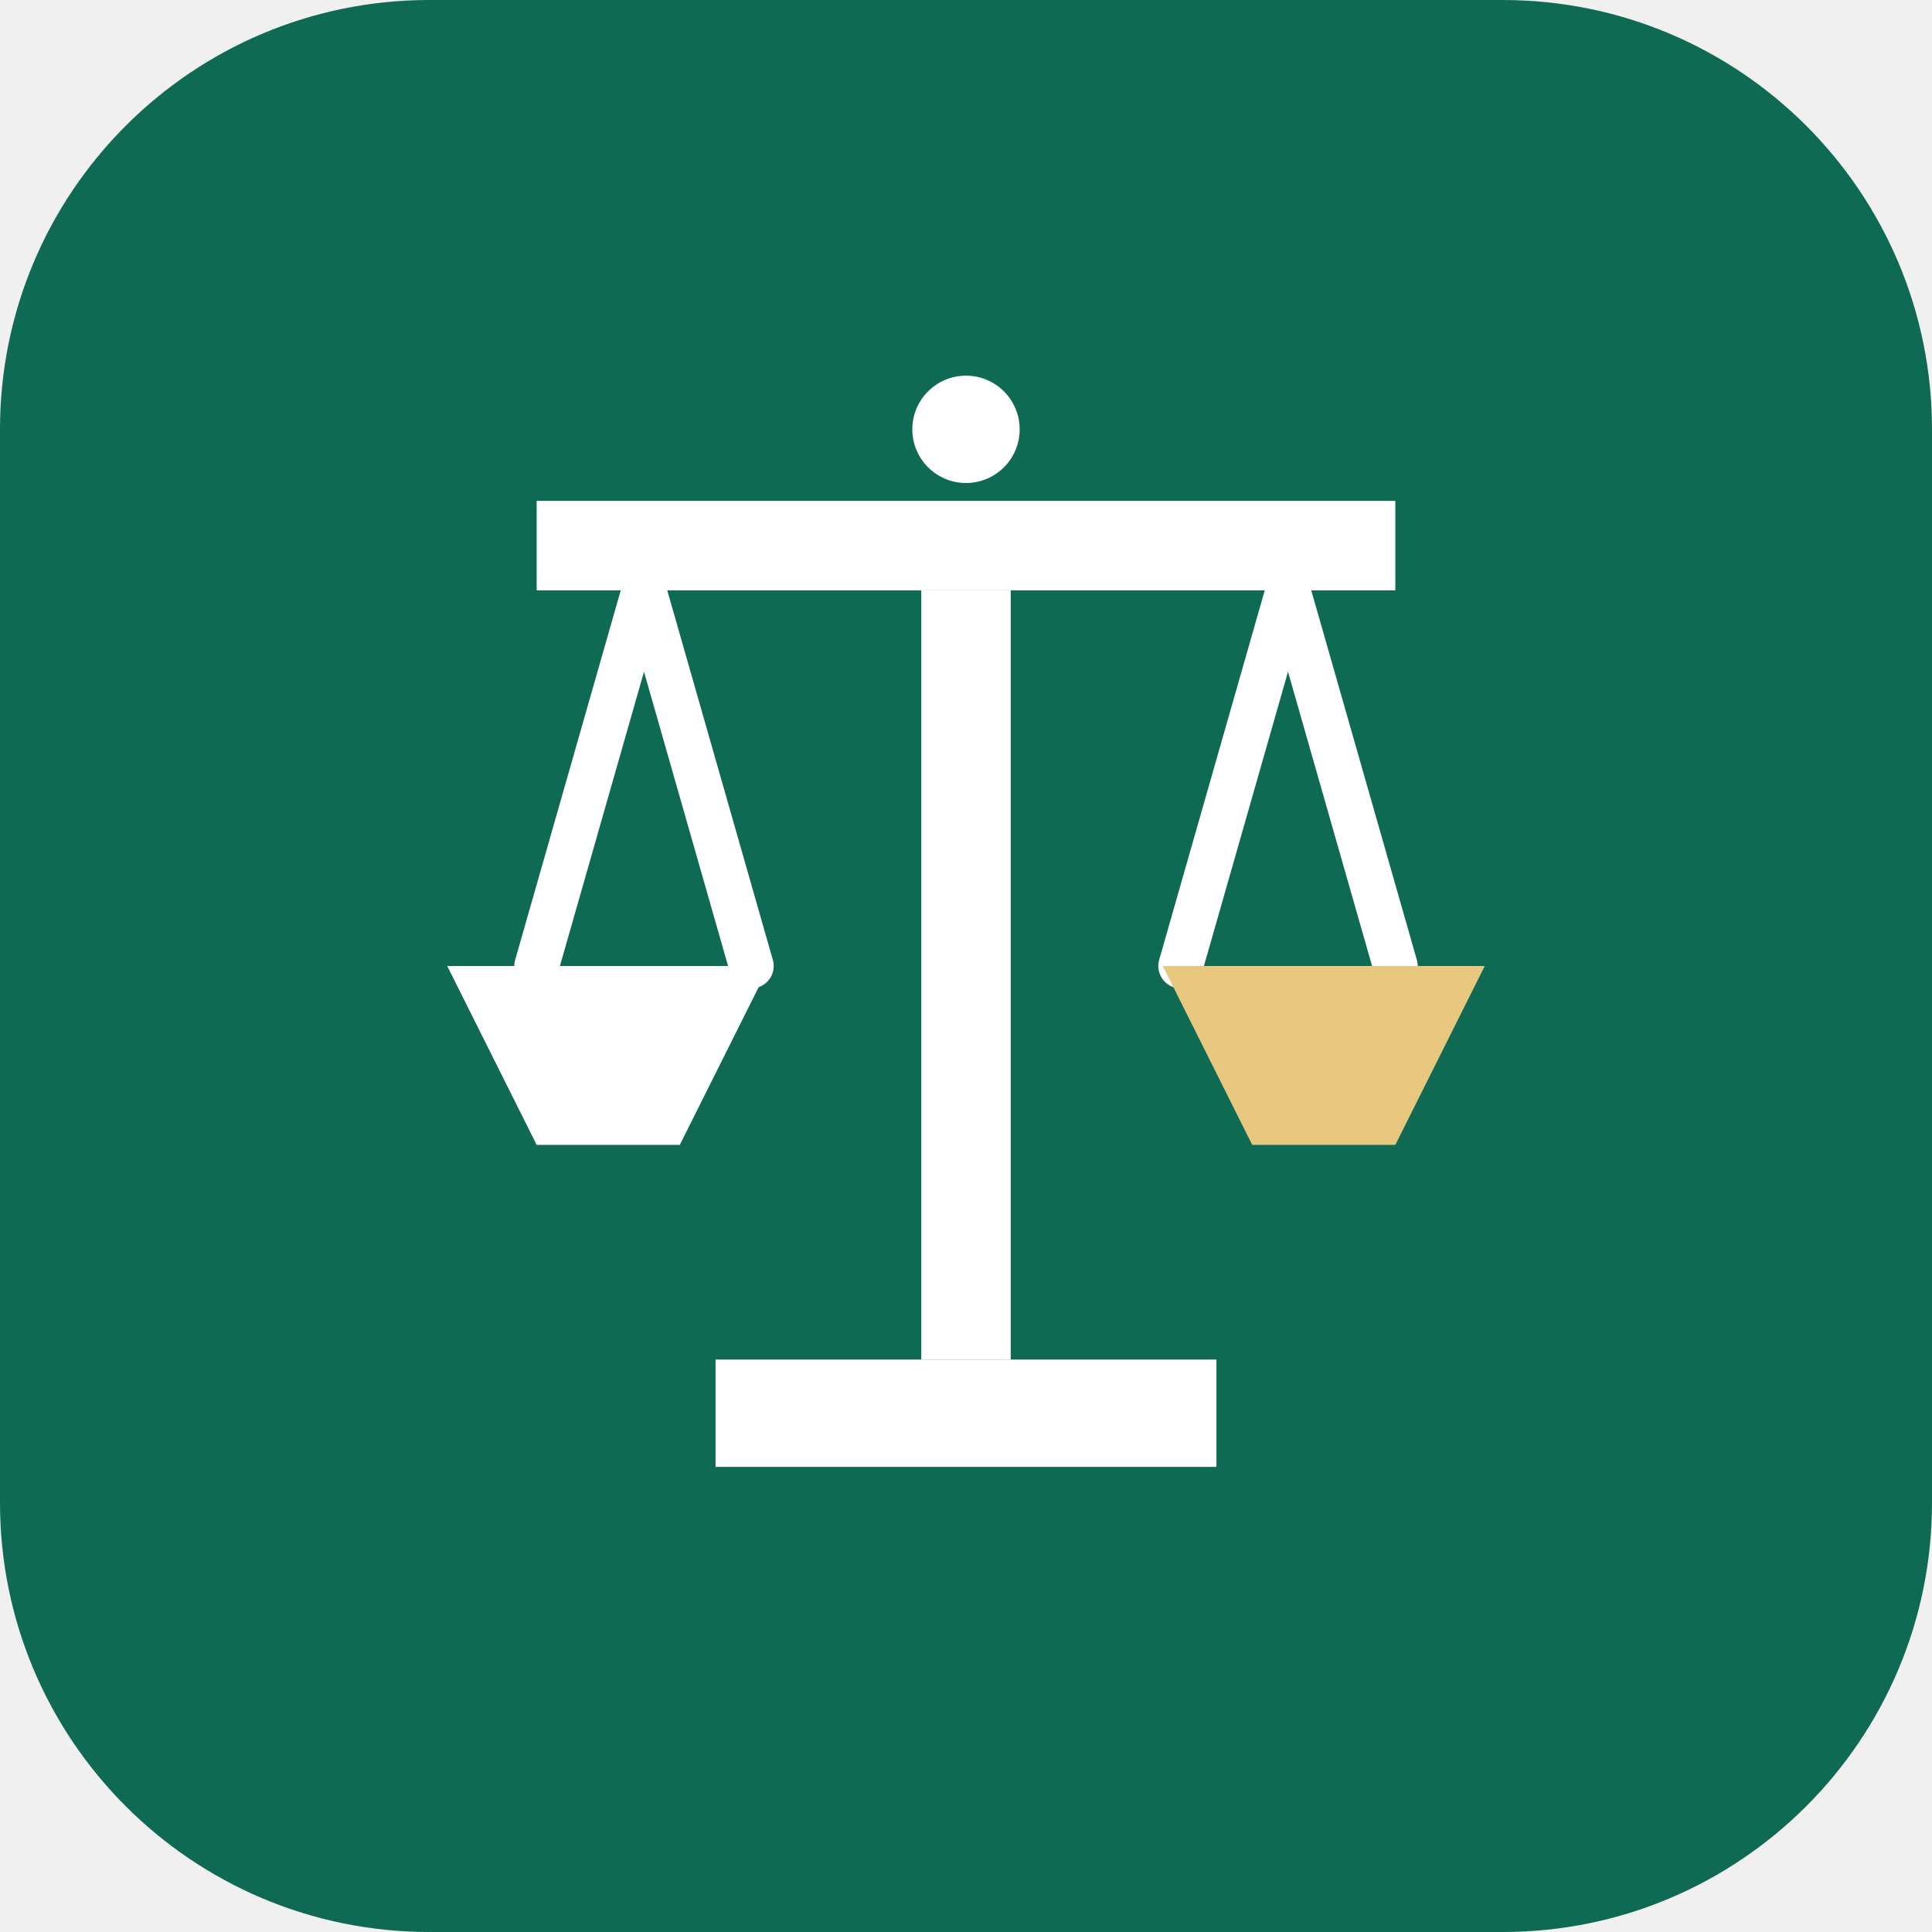
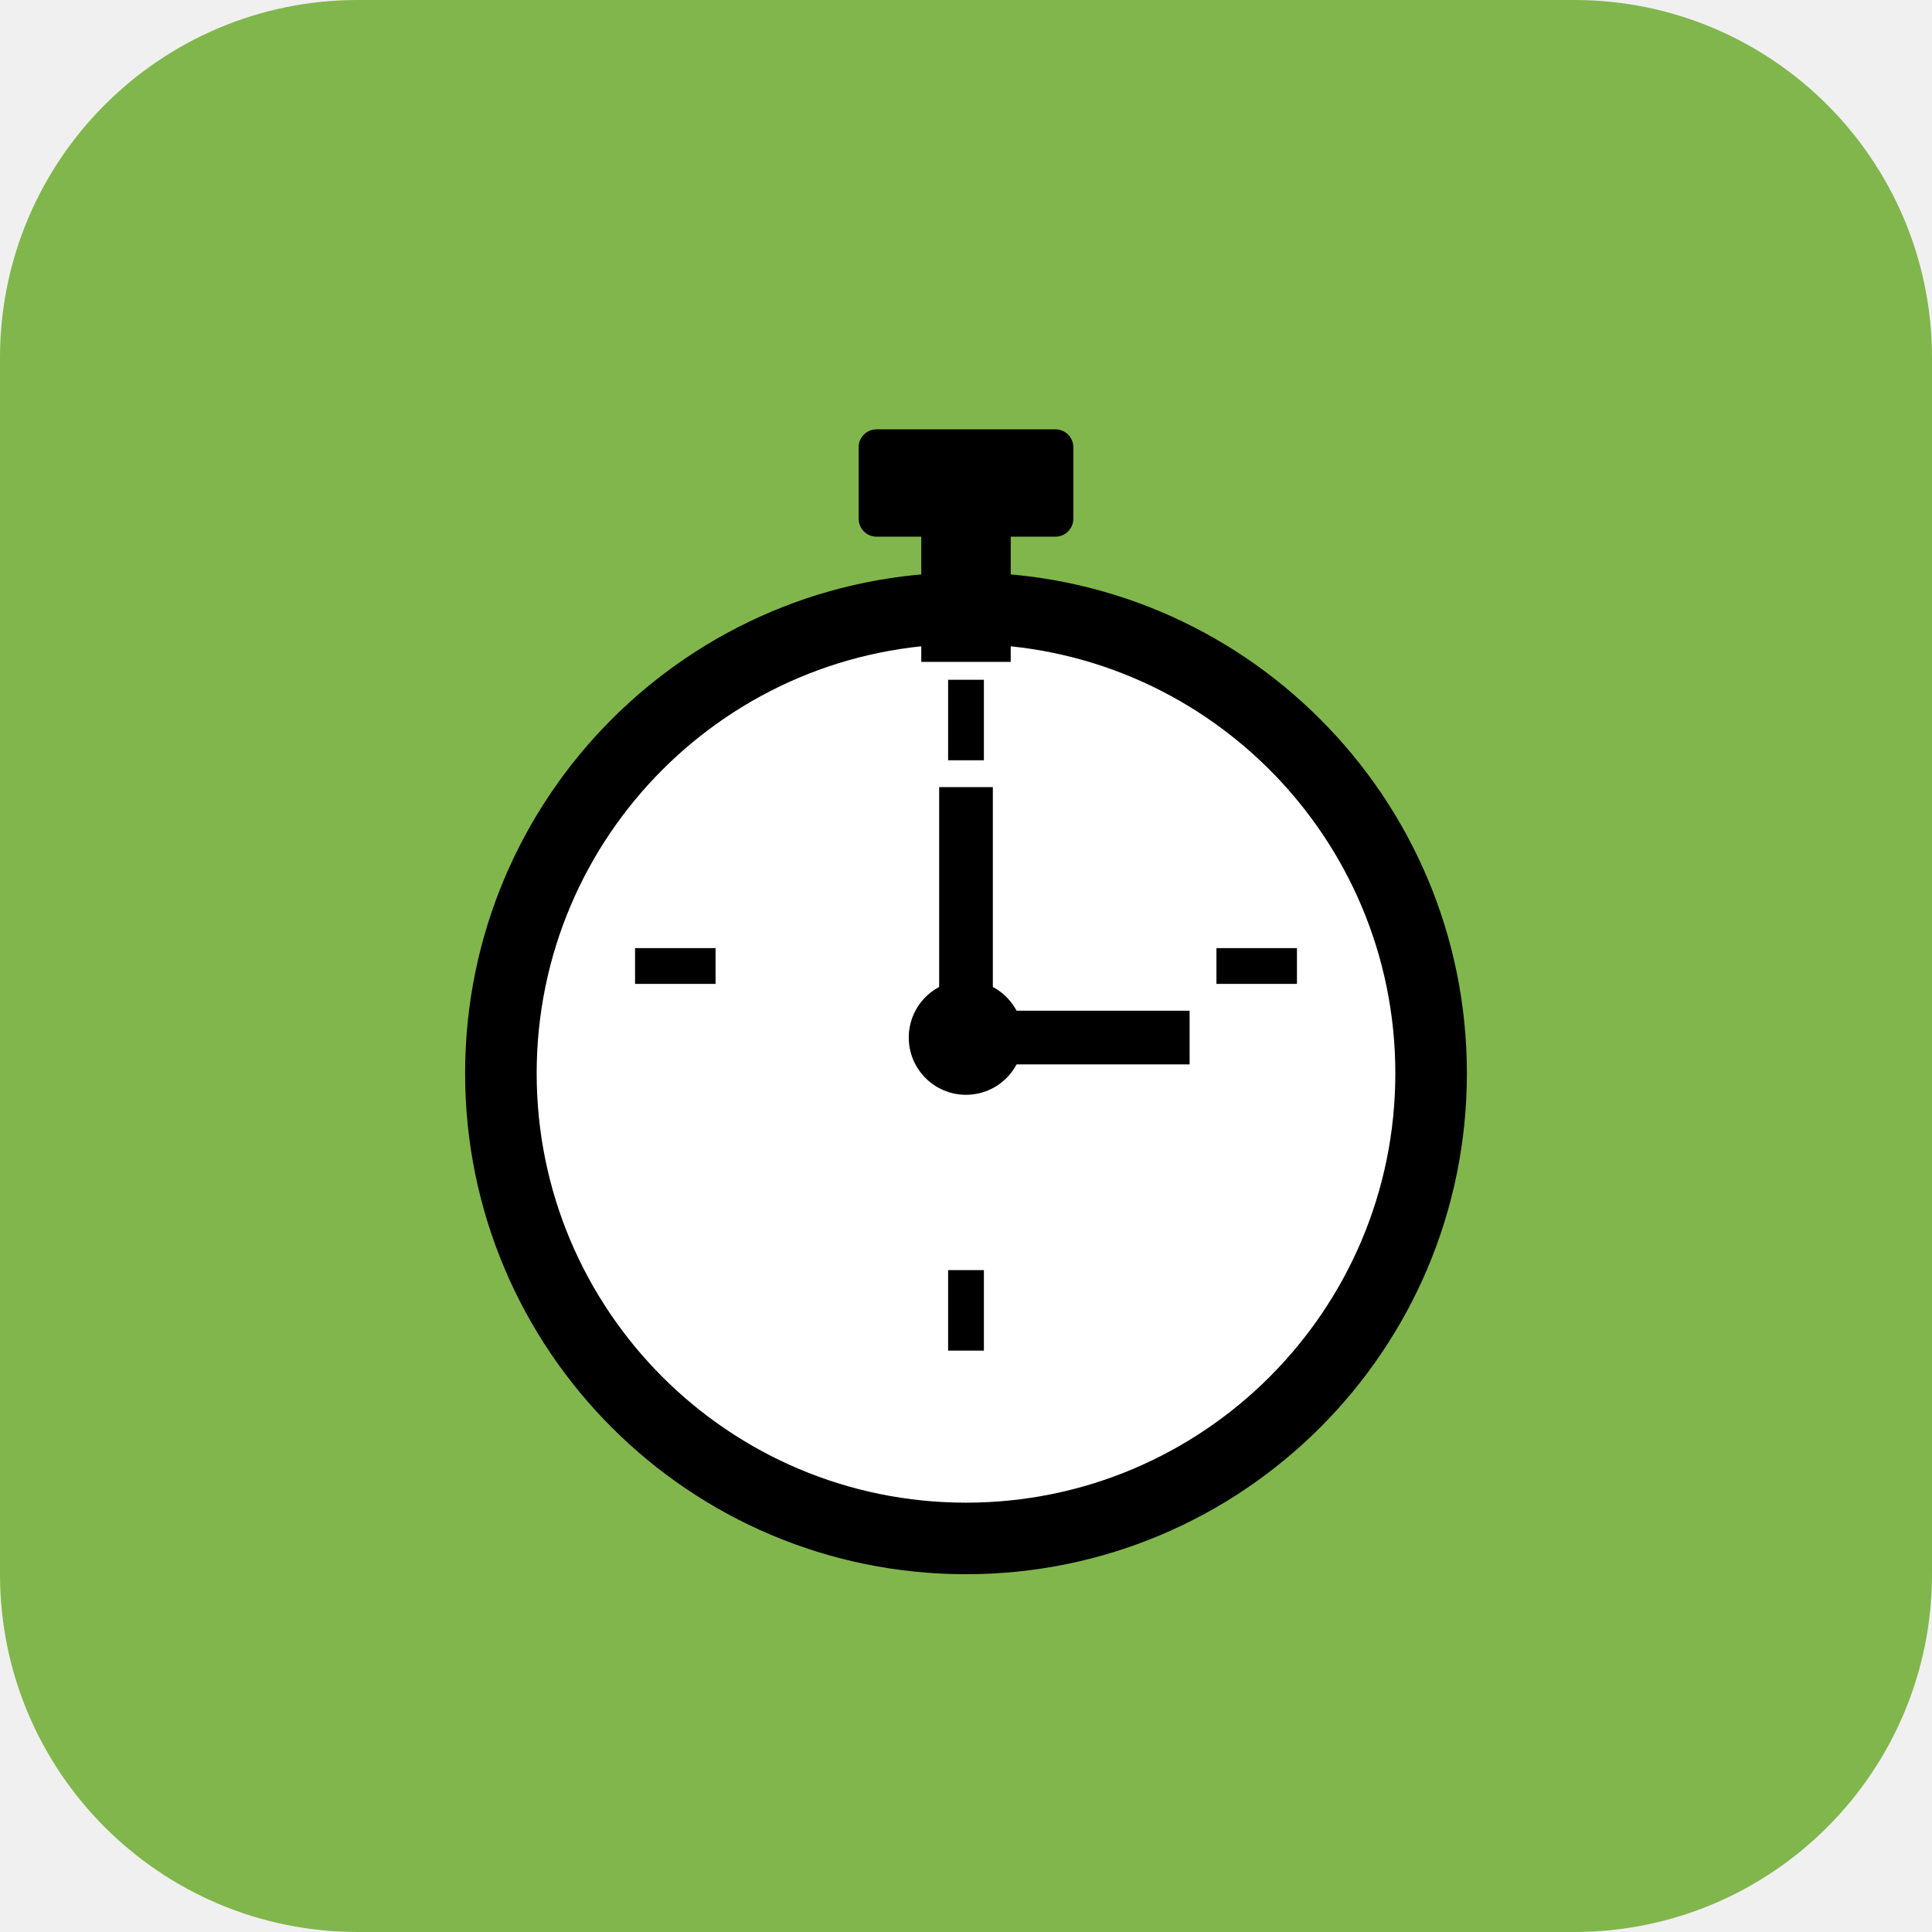
<svg xmlns="http://www.w3.org/2000/svg" viewBox="0 0 108 108">
-   <rect width="108" height="108" rx="24" fill="#0f6a54" />
-   <g stroke="#fff" stroke-width="2.5" stroke-linecap="round">
-     <line x1="36" y1="33" x2="30" y2="54" />
-     <line x1="36" y1="33" x2="42" y2="54" />
-     <line x1="72" y1="33" x2="66" y2="54" />
-     <line x1="72" y1="33" x2="78" y2="54" />
-   </g>
-   <g fill="#fff">
-     <circle cx="54" cy="24" r="3" />
-     <rect x="30" y="28" width="48" height="5" />
-     <rect x="51.5" y="33" width="5" height="43" />
-     <rect x="40" y="76" width="28" height="6" />
-     <path d="M25,54 H43 L38,64 H30 Z" />
-   </g>
-   <path d="M65,54 H83 L78,64 H70 Z" fill="#E8C87E" />
+   <rect width="108" height="108" rx="20" fill="#81b64c" />
+   <circle cx="54" cy="60" r="28" fill="#000" />
+   <circle cx="54" cy="60" r="24" fill="#fff" />
+   <rect x="51.5" y="28" width="5" height="9" fill="#000" />
+   <rect x="48" y="24" width="12" height="6" rx="1" fill="#000" />
+   <rect x="52.5" y="44" width="3" height="15" fill="#000" />
+   <rect x="54" y="56.5" width="12.5" height="3" fill="#000" />
+   <circle cx="54" cy="58" r="3.2" fill="#000" />
+   <rect x="53" y="38" width="2" height="4.5" fill="#000" />
+   <rect x="53" y="71" width="2" height="4.5" fill="#000" />
+   <rect x="35.5" y="53" width="4.5" height="2" fill="#000" />
+   <rect x="68" y="53" width="4.5" height="2" fill="#000" />
</svg>
